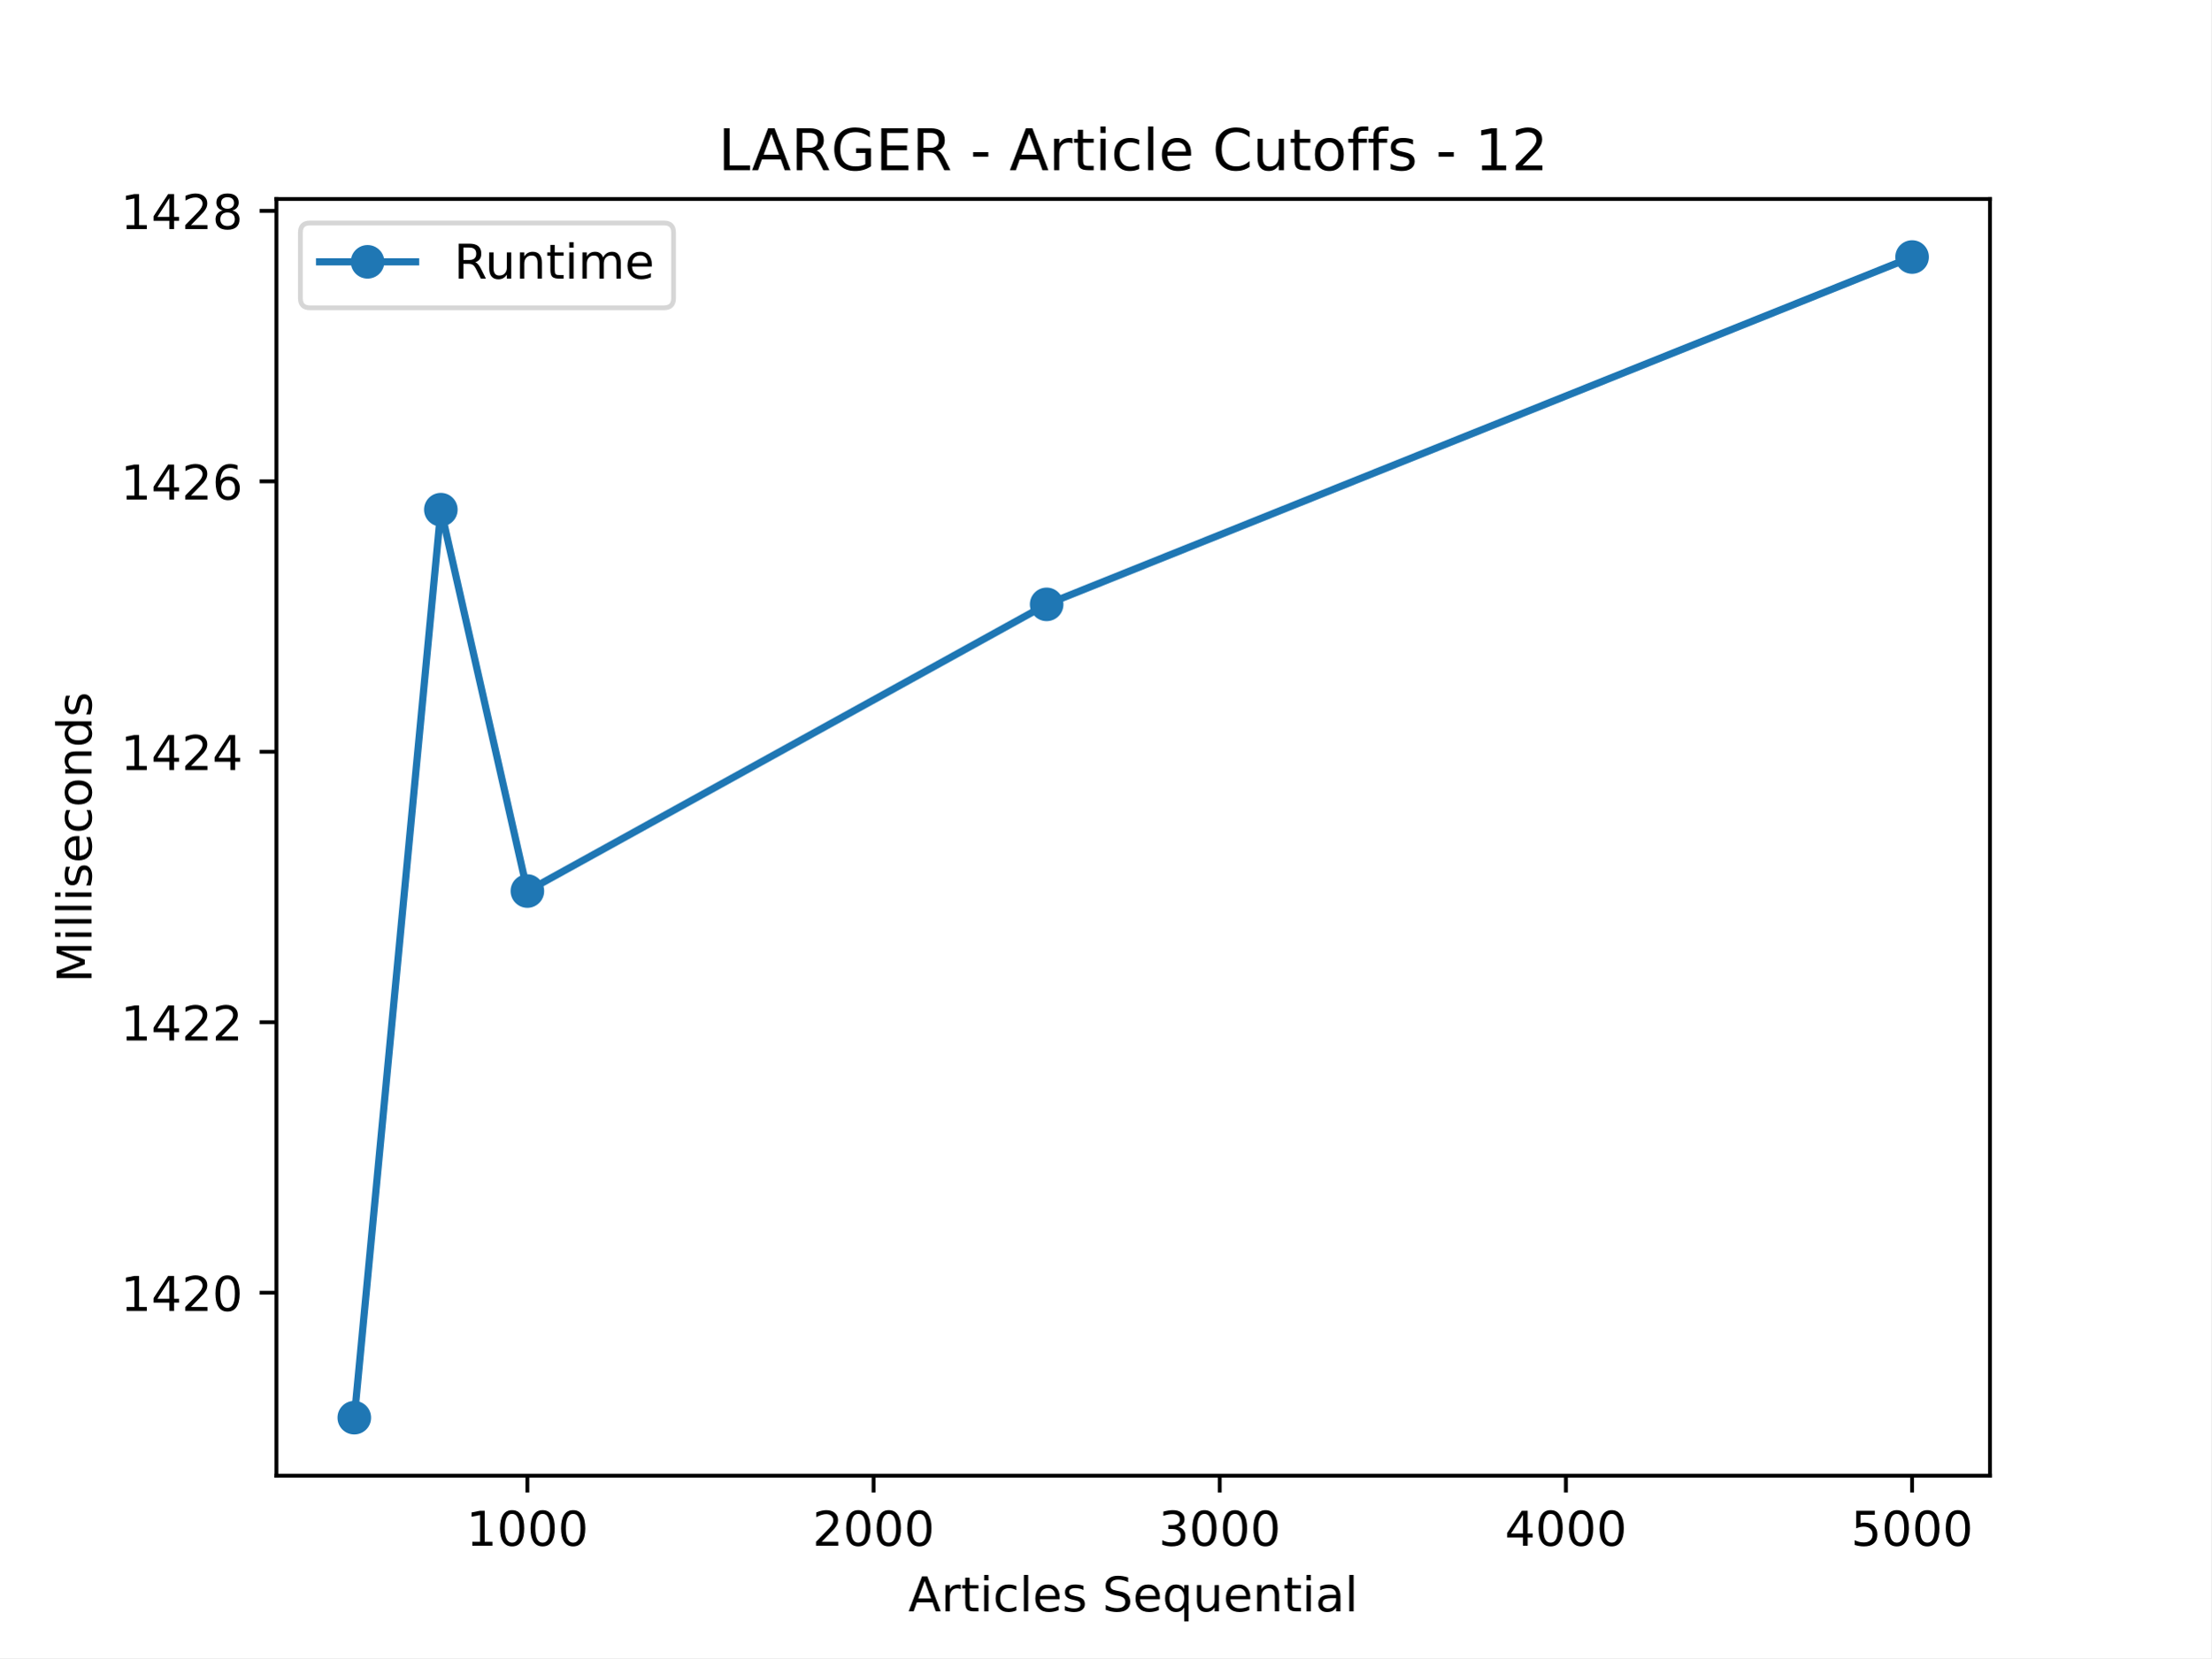
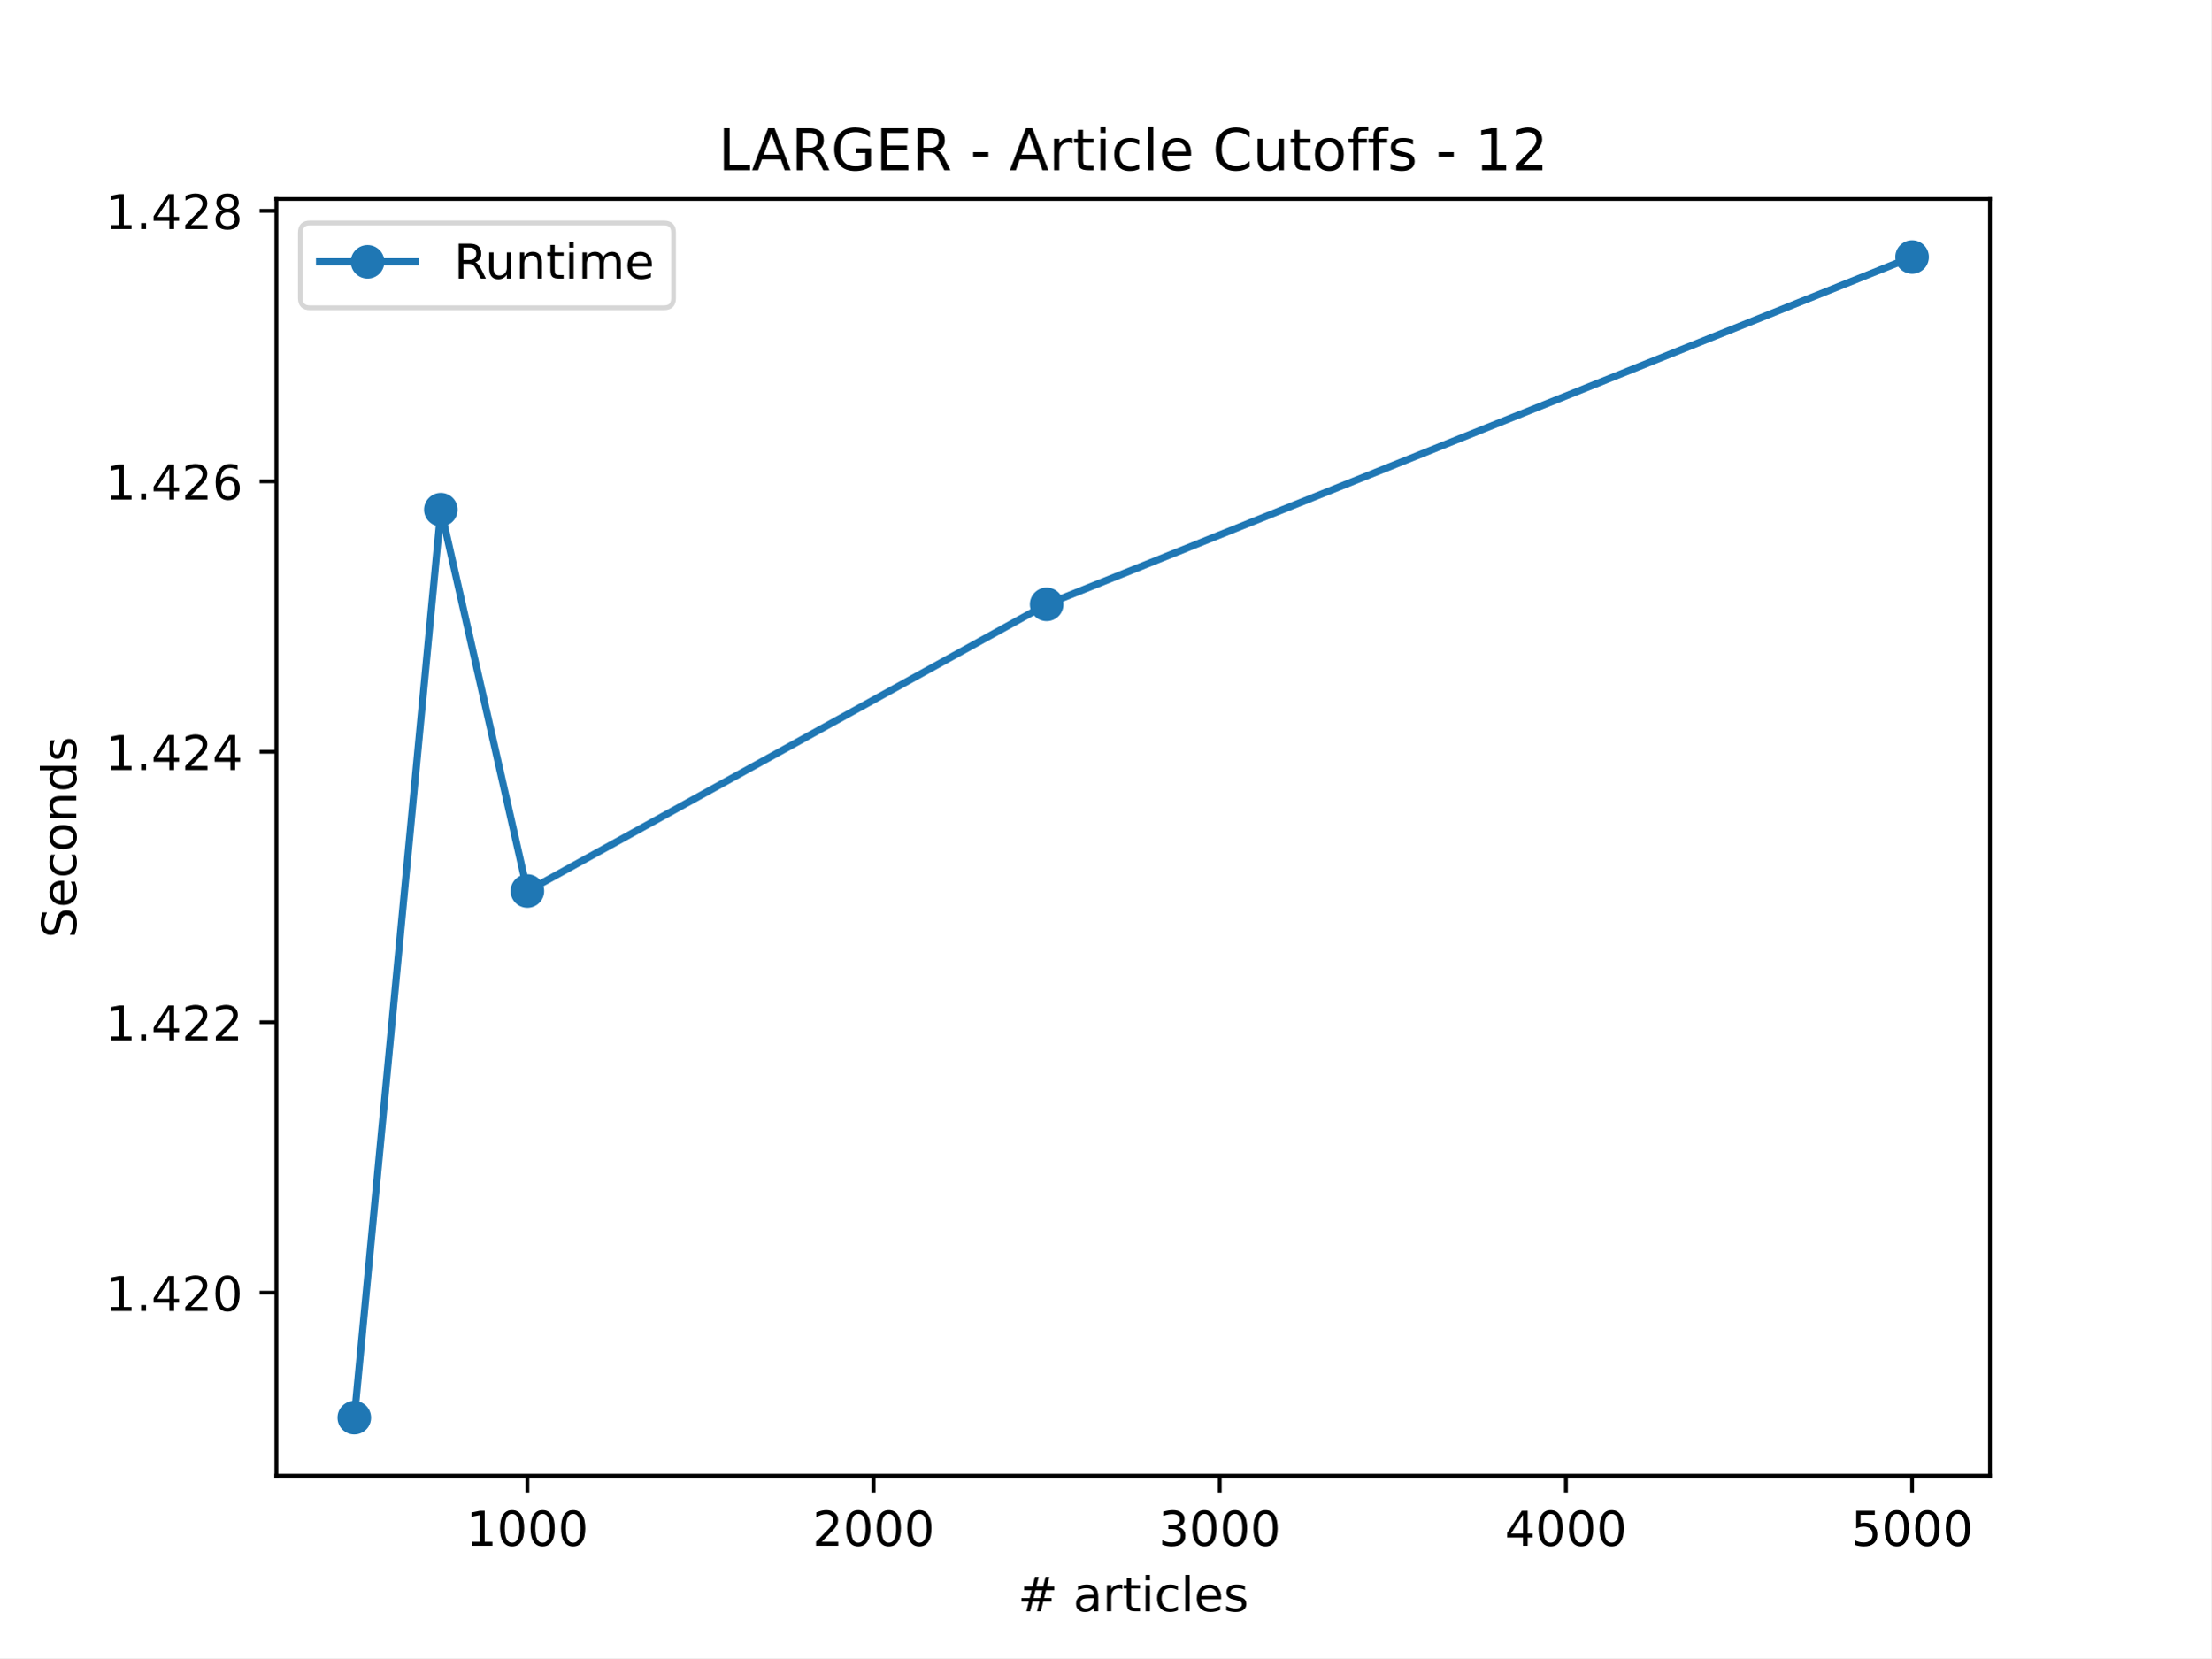
<svg xmlns="http://www.w3.org/2000/svg" xmlns:xlink="http://www.w3.org/1999/xlink" width="460.8pt" height="345.6pt" viewBox="0 0 460.8 345.6" version="1.1">
  <defs>
    <style type="text/css">*{stroke-linejoin: round; stroke-linecap: butt}</style>
  </defs>
  <g id="figure_1">
    <g id="patch_1">
      <path d="M 0 345.6  L 460.8 345.6  L 460.8 0  L 0 0  z " style="fill: #ffffff" />
    </g>
    <g id="axes_1">
      <g id="patch_2">
        <path d="M 57.6 307.584  L 414.72 307.584  L 414.72 41.472  L 57.6 41.472  z " style="fill: #ffffff" />
      </g>
      <g id="matplotlib.axis_1">
        <g id="xtick_1">
          <g id="line2d_1">
            <defs>
-               <path id="m98bbecd520" d="M 0 0  L 0 3.5  " style="stroke: #000000; stroke-width: 0.8" />
-             </defs>
-             <g>
-               <use xlink:href="#m98bbecd520" x="109.905" y="307.584" style="stroke: #000000; stroke-width: 0.8" />
+               <path id="m761a89990b" d="M 0 0  L 0 3.5  " style="stroke: #000000; stroke-width: 0.8" />
+             </defs>
+             <g>
+               <use xlink:href="#m761a89990b" x="109.905" y="307.584" style="stroke: #000000; stroke-width: 0.8" />
            </g>
          </g>
          <g id="text_1">
            <g transform="translate(97.18045 322.1824) scale(0.1 -0.1)">
              <defs>
                <path id="DejaVuSans-31" d="M 794 531  L 1825 531  L 1825 4091  L 703 3866  L 703 4441  L 1819 4666  L 2450 4666  L 2450 531  L 3481 531  L 3481 0  L 794 0  L 794 531  z " transform="scale(0.015625)" />
                <path id="DejaVuSans-30" d="M 2034 4250  Q 1547 4250 1301 3770  Q 1056 3291 1056 2328  Q 1056 1369 1301 889  Q 1547 409 2034 409  Q 2525 409 2770 889  Q 3016 1369 3016 2328  Q 3016 3291 2770 3770  Q 2525 4250 2034 4250  z M 2034 4750  Q 2819 4750 3233 4129  Q 3647 3509 3647 2328  Q 3647 1150 3233 529  Q 2819 -91 2034 -91  Q 1250 -91 836 529  Q 422 1150 422 2328  Q 422 3509 836 4129  Q 1250 4750 2034 4750  z " transform="scale(0.015625)" />
              </defs>
              <use xlink:href="#DejaVuSans-31" />
              <use xlink:href="#DejaVuSans-30" x="63.623" />
              <use xlink:href="#DejaVuSans-30" x="127.246" />
              <use xlink:href="#DejaVuSans-30" x="190.869" />
            </g>
          </g>
        </g>
        <g id="xtick_2">
          <g id="line2d_2">
            <g>
-               <use xlink:href="#m98bbecd520" x="182.051" y="307.584" style="stroke: #000000; stroke-width: 0.8" />
+               <use xlink:href="#m761a89990b" x="182.051" y="307.584" style="stroke: #000000; stroke-width: 0.8" />
            </g>
          </g>
          <g id="text_2">
            <g transform="translate(169.3259 322.1824) scale(0.1 -0.1)">
              <defs>
                <path id="DejaVuSans-32" d="M 1228 531  L 3431 531  L 3431 0  L 469 0  L 469 531  Q 828 903 1448 1529  Q 2069 2156 2228 2338  Q 2531 2678 2651 2914  Q 2772 3150 2772 3378  Q 2772 3750 2511 3984  Q 2250 4219 1831 4219  Q 1534 4219 1204 4116  Q 875 4013 500 3803  L 500 4441  Q 881 4594 1212 4672  Q 1544 4750 1819 4750  Q 2544 4750 2975 4387  Q 3406 4025 3406 3419  Q 3406 3131 3298 2873  Q 3191 2616 2906 2266  Q 2828 2175 2409 1742  Q 1991 1309 1228 531  z " transform="scale(0.015625)" />
              </defs>
              <use xlink:href="#DejaVuSans-32" />
              <use xlink:href="#DejaVuSans-30" x="63.623" />
              <use xlink:href="#DejaVuSans-30" x="127.246" />
              <use xlink:href="#DejaVuSans-30" x="190.869" />
            </g>
          </g>
        </g>
        <g id="xtick_3">
          <g id="line2d_3">
            <g>
-               <use xlink:href="#m98bbecd520" x="254.196" y="307.584" style="stroke: #000000; stroke-width: 0.8" />
+               <use xlink:href="#m761a89990b" x="254.196" y="307.584" style="stroke: #000000; stroke-width: 0.8" />
            </g>
          </g>
          <g id="text_3">
            <g transform="translate(241.4714 322.1824) scale(0.1 -0.1)">
              <defs>
                <path id="DejaVuSans-33" d="M 2597 2516  Q 3050 2419 3304 2112  Q 3559 1806 3559 1356  Q 3559 666 3084 287  Q 2609 -91 1734 -91  Q 1441 -91 1130 -33  Q 819 25 488 141  L 488 750  Q 750 597 1062 519  Q 1375 441 1716 441  Q 2309 441 2620 675  Q 2931 909 2931 1356  Q 2931 1769 2642 2001  Q 2353 2234 1838 2234  L 1294 2234  L 1294 2753  L 1863 2753  Q 2328 2753 2575 2939  Q 2822 3125 2822 3475  Q 2822 3834 2567 4026  Q 2313 4219 1838 4219  Q 1578 4219 1281 4162  Q 984 4106 628 3988  L 628 4550  Q 988 4650 1302 4700  Q 1616 4750 1894 4750  Q 2613 4750 3031 4423  Q 3450 4097 3450 3541  Q 3450 3153 3228 2886  Q 3006 2619 2597 2516  z " transform="scale(0.015625)" />
              </defs>
              <use xlink:href="#DejaVuSans-33" />
              <use xlink:href="#DejaVuSans-30" x="63.623" />
              <use xlink:href="#DejaVuSans-30" x="127.246" />
              <use xlink:href="#DejaVuSans-30" x="190.869" />
            </g>
          </g>
        </g>
        <g id="xtick_4">
          <g id="line2d_4">
            <g>
-               <use xlink:href="#m98bbecd520" x="326.342" y="307.584" style="stroke: #000000; stroke-width: 0.8" />
+               <use xlink:href="#m761a89990b" x="326.342" y="307.584" style="stroke: #000000; stroke-width: 0.8" />
            </g>
          </g>
          <g id="text_4">
            <g transform="translate(313.6168 322.1824) scale(0.1 -0.1)">
              <defs>
                <path id="DejaVuSans-34" d="M 2419 4116  L 825 1625  L 2419 1625  L 2419 4116  z M 2253 4666  L 3047 4666  L 3047 1625  L 3713 1625  L 3713 1100  L 3047 1100  L 3047 0  L 2419 0  L 2419 1100  L 313 1100  L 313 1709  L 2253 4666  z " transform="scale(0.015625)" />
              </defs>
              <use xlink:href="#DejaVuSans-34" />
              <use xlink:href="#DejaVuSans-30" x="63.623" />
              <use xlink:href="#DejaVuSans-30" x="127.246" />
              <use xlink:href="#DejaVuSans-30" x="190.869" />
            </g>
          </g>
        </g>
        <g id="xtick_5">
          <g id="line2d_5">
            <g>
-               <use xlink:href="#m98bbecd520" x="398.487" y="307.584" style="stroke: #000000; stroke-width: 0.8" />
+               <use xlink:href="#m761a89990b" x="398.487" y="307.584" style="stroke: #000000; stroke-width: 0.8" />
            </g>
          </g>
          <g id="text_5">
            <g transform="translate(385.7623 322.1824) scale(0.1 -0.1)">
              <defs>
                <path id="DejaVuSans-35" d="M 691 4666  L 3169 4666  L 3169 4134  L 1269 4134  L 1269 2991  Q 1406 3038 1543 3061  Q 1681 3084 1819 3084  Q 2600 3084 3056 2656  Q 3513 2228 3513 1497  Q 3513 744 3044 326  Q 2575 -91 1722 -91  Q 1428 -91 1123 -41  Q 819 9 494 109  L 494 744  Q 775 591 1075 516  Q 1375 441 1709 441  Q 2250 441 2565 725  Q 2881 1009 2881 1497  Q 2881 1984 2565 2268  Q 2250 2553 1709 2553  Q 1456 2553 1204 2497  Q 953 2441 691 2322  L 691 4666  z " transform="scale(0.015625)" />
              </defs>
              <use xlink:href="#DejaVuSans-35" />
              <use xlink:href="#DejaVuSans-30" x="63.623" />
              <use xlink:href="#DejaVuSans-30" x="127.246" />
              <use xlink:href="#DejaVuSans-30" x="190.869" />
            </g>
          </g>
        </g>
        <g id="text_6">
-           <g transform="translate(189.285 335.8606) scale(0.1 -0.1)">
-             <defs>
-               <path id="DejaVuSans-41" d="M 2188 4044  L 1331 1722  L 3047 1722  L 2188 4044  z M 1831 4666  L 2547 4666  L 4325 0  L 3669 0  L 3244 1197  L 1141 1197  L 716 0  L 50 0  L 1831 4666  z " transform="scale(0.015625)" />
+           <g transform="translate(212.0928 335.8606) scale(0.1 -0.1)">
+             <defs>
+               <path id="DejaVuSans-23" d="M 3272 2816  L 2363 2816  L 2100 1772  L 3016 1772  L 3272 2816  z M 2803 4594  L 2478 3297  L 3391 3297  L 3719 4594  L 4219 4594  L 3897 3297  L 4872 3297  L 4872 2816  L 3775 2816  L 3519 1772  L 4513 1772  L 4513 1294  L 3397 1294  L 3072 0  L 2572 0  L 2894 1294  L 1978 1294  L 1656 0  L 1153 0  L 1478 1294  L 494 1294  L 494 1772  L 1594 1772  L 1856 2816  L 850 2816  L 850 3297  L 1978 3297  L 2297 4594  L 2803 4594  z " transform="scale(0.015625)" />
+               <path id="DejaVuSans-20" transform="scale(0.015625)" />
+               <path id="DejaVuSans-61" d="M 2194 1759  Q 1497 1759 1228 1600  Q 959 1441 959 1056  Q 959 750 1161 570  Q 1363 391 1709 391  Q 2188 391 2477 730  Q 2766 1069 2766 1631  L 2766 1759  L 2194 1759  z M 3341 1997  L 3341 0  L 2766 0  L 2766 531  Q 2569 213 2275 61  Q 1981 -91 1556 -91  Q 1019 -91 701 211  Q 384 513 384 1019  Q 384 1609 779 1909  Q 1175 2209 1959 2209  L 2766 2209  L 2766 2266  Q 2766 2663 2505 2880  Q 2244 3097 1772 3097  Q 1472 3097 1187 3025  Q 903 2953 641 2809  L 641 3341  Q 956 3463 1253 3523  Q 1550 3584 1831 3584  Q 2591 3584 2966 3190  Q 3341 2797 3341 1997  z " transform="scale(0.015625)" />
              <path id="DejaVuSans-72" d="M 2631 2963  Q 2534 3019 2420 3045  Q 2306 3072 2169 3072  Q 1681 3072 1420 2755  Q 1159 2438 1159 1844  L 1159 0  L 581 0  L 581 3500  L 1159 3500  L 1159 2956  Q 1341 3275 1631 3429  Q 1922 3584 2338 3584  Q 2397 3584 2469 3576  Q 2541 3569 2628 3553  L 2631 2963  z " transform="scale(0.015625)" />
              <path id="DejaVuSans-74" d="M 1172 4494  L 1172 3500  L 2356 3500  L 2356 3053  L 1172 3053  L 1172 1153  Q 1172 725 1289 603  Q 1406 481 1766 481  L 2356 481  L 2356 0  L 1766 0  Q 1100 0 847 248  Q 594 497 594 1153  L 594 3053  L 172 3053  L 172 3500  L 594 3500  L 594 4494  L 1172 4494  z " transform="scale(0.015625)" />
              <path id="DejaVuSans-69" d="M 603 3500  L 1178 3500  L 1178 0  L 603 0  L 603 3500  z M 603 4863  L 1178 4863  L 1178 4134  L 603 4134  L 603 4863  z " transform="scale(0.015625)" />
              <path id="DejaVuSans-63" d="M 3122 3366  L 3122 2828  Q 2878 2963 2633 3030  Q 2388 3097 2138 3097  Q 1578 3097 1268 2742  Q 959 2388 959 1747  Q 959 1106 1268 751  Q 1578 397 2138 397  Q 2388 397 2633 464  Q 2878 531 3122 666  L 3122 134  Q 2881 22 2623 -34  Q 2366 -91 2075 -91  Q 1284 -91 818 406  Q 353 903 353 1747  Q 353 2603 823 3093  Q 1294 3584 2113 3584  Q 2378 3584 2631 3529  Q 2884 3475 3122 3366  z " transform="scale(0.015625)" />
              <path id="DejaVuSans-6c" d="M 603 4863  L 1178 4863  L 1178 0  L 603 0  L 603 4863  z " transform="scale(0.015625)" />
              <path id="DejaVuSans-65" d="M 3597 1894  L 3597 1613  L 953 1613  Q 991 1019 1311 708  Q 1631 397 2203 397  Q 2534 397 2845 478  Q 3156 559 3463 722  L 3463 178  Q 3153 47 2828 -22  Q 2503 -91 2169 -91  Q 1331 -91 842 396  Q 353 884 353 1716  Q 353 2575 817 3079  Q 1281 3584 2069 3584  Q 2775 3584 3186 3129  Q 3597 2675 3597 1894  z M 3022 2063  Q 3016 2534 2758 2815  Q 2500 3097 2075 3097  Q 1594 3097 1305 2825  Q 1016 2553 972 2059  L 3022 2063  z " transform="scale(0.015625)" />
              <path id="DejaVuSans-73" d="M 2834 3397  L 2834 2853  Q 2591 2978 2328 3040  Q 2066 3103 1784 3103  Q 1356 3103 1142 2972  Q 928 2841 928 2578  Q 928 2378 1081 2264  Q 1234 2150 1697 2047  L 1894 2003  Q 2506 1872 2764 1633  Q 3022 1394 3022 966  Q 3022 478 2636 193  Q 2250 -91 1575 -91  Q 1294 -91 989 -36  Q 684 19 347 128  L 347 722  Q 666 556 975 473  Q 1284 391 1588 391  Q 1994 391 2212 530  Q 2431 669 2431 922  Q 2431 1156 2273 1281  Q 2116 1406 1581 1522  L 1381 1569  Q 847 1681 609 1914  Q 372 2147 372 2553  Q 372 3047 722 3315  Q 1072 3584 1716 3584  Q 2034 3584 2315 3537  Q 2597 3491 2834 3397  z " transform="scale(0.015625)" />
-               <path id="DejaVuSans-20" transform="scale(0.015625)" />
-               <path id="DejaVuSans-53" d="M 3425 4513  L 3425 3897  Q 3066 4069 2747 4153  Q 2428 4238 2131 4238  Q 1616 4238 1336 4038  Q 1056 3838 1056 3469  Q 1056 3159 1242 3001  Q 1428 2844 1947 2747  L 2328 2669  Q 3034 2534 3370 2195  Q 3706 1856 3706 1288  Q 3706 609 3251 259  Q 2797 -91 1919 -91  Q 1588 -91 1214 -16  Q 841 59 441 206  L 441 856  Q 825 641 1194 531  Q 1563 422 1919 422  Q 2459 422 2753 634  Q 3047 847 3047 1241  Q 3047 1584 2836 1778  Q 2625 1972 2144 2069  L 1759 2144  Q 1053 2284 737 2584  Q 422 2884 422 3419  Q 422 4038 858 4394  Q 1294 4750 2059 4750  Q 2388 4750 2728 4690  Q 3069 4631 3425 4513  z " transform="scale(0.015625)" />
-               <path id="DejaVuSans-71" d="M 947 1747  Q 947 1113 1208 752  Q 1469 391 1925 391  Q 2381 391 2643 752  Q 2906 1113 2906 1747  Q 2906 2381 2643 2742  Q 2381 3103 1925 3103  Q 1469 3103 1208 2742  Q 947 2381 947 1747  z M 2906 525  Q 2725 213 2448 61  Q 2172 -91 1784 -91  Q 1150 -91 751 415  Q 353 922 353 1747  Q 353 2572 751 3078  Q 1150 3584 1784 3584  Q 2172 3584 2448 3432  Q 2725 3281 2906 2969  L 2906 3500  L 3481 3500  L 3481 -1331  L 2906 -1331  L 2906 525  z " transform="scale(0.015625)" />
-               <path id="DejaVuSans-75" d="M 544 1381  L 544 3500  L 1119 3500  L 1119 1403  Q 1119 906 1312 657  Q 1506 409 1894 409  Q 2359 409 2629 706  Q 2900 1003 2900 1516  L 2900 3500  L 3475 3500  L 3475 0  L 2900 0  L 2900 538  Q 2691 219 2414 64  Q 2138 -91 1772 -91  Q 1169 -91 856 284  Q 544 659 544 1381  z M 1991 3584  L 1991 3584  z " transform="scale(0.015625)" />
-               <path id="DejaVuSans-6e" d="M 3513 2113  L 3513 0  L 2938 0  L 2938 2094  Q 2938 2591 2744 2837  Q 2550 3084 2163 3084  Q 1697 3084 1428 2787  Q 1159 2491 1159 1978  L 1159 0  L 581 0  L 581 3500  L 1159 3500  L 1159 2956  Q 1366 3272 1645 3428  Q 1925 3584 2291 3584  Q 2894 3584 3203 3211  Q 3513 2838 3513 2113  z " transform="scale(0.015625)" />
-               <path id="DejaVuSans-61" d="M 2194 1759  Q 1497 1759 1228 1600  Q 959 1441 959 1056  Q 959 750 1161 570  Q 1363 391 1709 391  Q 2188 391 2477 730  Q 2766 1069 2766 1631  L 2766 1759  L 2194 1759  z M 3341 1997  L 3341 0  L 2766 0  L 2766 531  Q 2569 213 2275 61  Q 1981 -91 1556 -91  Q 1019 -91 701 211  Q 384 513 384 1019  Q 384 1609 779 1909  Q 1175 2209 1959 2209  L 2766 2209  L 2766 2266  Q 2766 2663 2505 2880  Q 2244 3097 1772 3097  Q 1472 3097 1187 3025  Q 903 2953 641 2809  L 641 3341  Q 956 3463 1253 3523  Q 1550 3584 1831 3584  Q 2591 3584 2966 3190  Q 3341 2797 3341 1997  z " transform="scale(0.015625)" />
-             </defs>
-             <use xlink:href="#DejaVuSans-41" />
-             <use xlink:href="#DejaVuSans-72" x="68.408" />
-             <use xlink:href="#DejaVuSans-74" x="109.521" />
-             <use xlink:href="#DejaVuSans-69" x="148.73" />
-             <use xlink:href="#DejaVuSans-63" x="176.514" />
-             <use xlink:href="#DejaVuSans-6c" x="231.494" />
-             <use xlink:href="#DejaVuSans-65" x="259.277" />
-             <use xlink:href="#DejaVuSans-73" x="320.801" />
-             <use xlink:href="#DejaVuSans-20" x="372.9" />
-             <use xlink:href="#DejaVuSans-53" x="404.688" />
-             <use xlink:href="#DejaVuSans-65" x="468.164" />
-             <use xlink:href="#DejaVuSans-71" x="529.688" />
-             <use xlink:href="#DejaVuSans-75" x="593.164" />
-             <use xlink:href="#DejaVuSans-65" x="656.543" />
-             <use xlink:href="#DejaVuSans-6e" x="718.066" />
-             <use xlink:href="#DejaVuSans-74" x="781.445" />
-             <use xlink:href="#DejaVuSans-69" x="820.654" />
-             <use xlink:href="#DejaVuSans-61" x="848.438" />
-             <use xlink:href="#DejaVuSans-6c" x="909.717" />
+             </defs>
+             <use xlink:href="#DejaVuSans-23" />
+             <use xlink:href="#DejaVuSans-20" x="83.789" />
+             <use xlink:href="#DejaVuSans-61" x="115.576" />
+             <use xlink:href="#DejaVuSans-72" x="176.855" />
+             <use xlink:href="#DejaVuSans-74" x="217.969" />
+             <use xlink:href="#DejaVuSans-69" x="257.178" />
+             <use xlink:href="#DejaVuSans-63" x="284.961" />
+             <use xlink:href="#DejaVuSans-6c" x="339.941" />
+             <use xlink:href="#DejaVuSans-65" x="367.725" />
+             <use xlink:href="#DejaVuSans-73" x="429.248" />
          </g>
        </g>
      </g>
      <g id="matplotlib.axis_2">
        <g id="ytick_1">
          <g id="line2d_6">
            <defs>
-               <path id="mc1d7007eb3" d="M 0 0  L -3.5 0  " style="stroke: #000000; stroke-width: 0.8" />
-             </defs>
-             <g>
-               <use xlink:href="#mc1d7007eb3" x="57.6" y="269.445" style="stroke: #000000; stroke-width: 0.8" />
+               <path id="m72fada1807" d="M 0 0  L -3.5 0  " style="stroke: #000000; stroke-width: 0.8" />
+             </defs>
+             <g>
+               <use xlink:href="#m72fada1807" x="57.6" y="269.445" style="stroke: #000000; stroke-width: 0.8" />
            </g>
          </g>
          <g id="text_7">
-             <g transform="translate(25.15 273.2437) scale(0.1 -0.1)">
-               <use xlink:href="#DejaVuSans-31" />
-               <use xlink:href="#DejaVuSans-34" x="63.623" />
-               <use xlink:href="#DejaVuSans-32" x="127.246" />
-               <use xlink:href="#DejaVuSans-30" x="190.869" />
+             <g transform="translate(21.97188 273.2437) scale(0.1 -0.1)">
+               <defs>
+                 <path id="DejaVuSans-2e" d="M 684 794  L 1344 794  L 1344 0  L 684 0  L 684 794  z " transform="scale(0.015625)" />
+               </defs>
+               <use xlink:href="#DejaVuSans-31" />
+               <use xlink:href="#DejaVuSans-2e" x="63.623" />
+               <use xlink:href="#DejaVuSans-34" x="95.41" />
+               <use xlink:href="#DejaVuSans-32" x="159.033" />
+               <use xlink:href="#DejaVuSans-30" x="222.656" />
            </g>
          </g>
        </g>
        <g id="ytick_2">
          <g id="line2d_7">
            <g>
-               <use xlink:href="#mc1d7007eb3" x="57.6" y="213.069" style="stroke: #000000; stroke-width: 0.8" />
+               <use xlink:href="#m72fada1807" x="57.6" y="213.069" style="stroke: #000000; stroke-width: 0.8" />
            </g>
          </g>
          <g id="text_8">
-             <g transform="translate(25.15 216.8683) scale(0.1 -0.1)">
-               <use xlink:href="#DejaVuSans-31" />
-               <use xlink:href="#DejaVuSans-34" x="63.623" />
-               <use xlink:href="#DejaVuSans-32" x="127.246" />
-               <use xlink:href="#DejaVuSans-32" x="190.869" />
+             <g transform="translate(21.97188 216.8683) scale(0.1 -0.1)">
+               <use xlink:href="#DejaVuSans-31" />
+               <use xlink:href="#DejaVuSans-2e" x="63.623" />
+               <use xlink:href="#DejaVuSans-34" x="95.41" />
+               <use xlink:href="#DejaVuSans-32" x="159.033" />
+               <use xlink:href="#DejaVuSans-32" x="222.656" />
            </g>
          </g>
        </g>
        <g id="ytick_3">
          <g id="line2d_8">
            <g>
-               <use xlink:href="#mc1d7007eb3" x="57.6" y="156.694" style="stroke: #000000; stroke-width: 0.8" />
+               <use xlink:href="#m72fada1807" x="57.6" y="156.694" style="stroke: #000000; stroke-width: 0.8" />
            </g>
          </g>
          <g id="text_9">
-             <g transform="translate(25.15 160.4928) scale(0.1 -0.1)">
-               <use xlink:href="#DejaVuSans-31" />
-               <use xlink:href="#DejaVuSans-34" x="63.623" />
-               <use xlink:href="#DejaVuSans-32" x="127.246" />
-               <use xlink:href="#DejaVuSans-34" x="190.869" />
+             <g transform="translate(21.97188 160.4928) scale(0.1 -0.1)">
+               <use xlink:href="#DejaVuSans-31" />
+               <use xlink:href="#DejaVuSans-2e" x="63.623" />
+               <use xlink:href="#DejaVuSans-34" x="95.41" />
+               <use xlink:href="#DejaVuSans-32" x="159.033" />
+               <use xlink:href="#DejaVuSans-34" x="222.656" />
            </g>
          </g>
        </g>
        <g id="ytick_4">
          <g id="line2d_9">
            <g>
-               <use xlink:href="#mc1d7007eb3" x="57.6" y="100.318" style="stroke: #000000; stroke-width: 0.8" />
+               <use xlink:href="#m72fada1807" x="57.6" y="100.318" style="stroke: #000000; stroke-width: 0.8" />
            </g>
          </g>
          <g id="text_10">
-             <g transform="translate(25.15 104.1173) scale(0.1 -0.1)">
+             <g transform="translate(21.97188 104.1173) scale(0.1 -0.1)">
              <defs>
                <path id="DejaVuSans-36" d="M 2113 2584  Q 1688 2584 1439 2293  Q 1191 2003 1191 1497  Q 1191 994 1439 701  Q 1688 409 2113 409  Q 2538 409 2786 701  Q 3034 994 3034 1497  Q 3034 2003 2786 2293  Q 2538 2584 2113 2584  z M 3366 4563  L 3366 3988  Q 3128 4100 2886 4159  Q 2644 4219 2406 4219  Q 1781 4219 1451 3797  Q 1122 3375 1075 2522  Q 1259 2794 1537 2939  Q 1816 3084 2150 3084  Q 2853 3084 3261 2657  Q 3669 2231 3669 1497  Q 3669 778 3244 343  Q 2819 -91 2113 -91  Q 1303 -91 875 529  Q 447 1150 447 2328  Q 447 3434 972 4092  Q 1497 4750 2381 4750  Q 2619 4750 2861 4703  Q 3103 4656 3366 4563  z " transform="scale(0.015625)" />
              </defs>
              <use xlink:href="#DejaVuSans-31" />
-               <use xlink:href="#DejaVuSans-34" x="63.623" />
-               <use xlink:href="#DejaVuSans-32" x="127.246" />
-               <use xlink:href="#DejaVuSans-36" x="190.869" />
+               <use xlink:href="#DejaVuSans-2e" x="63.623" />
+               <use xlink:href="#DejaVuSans-34" x="95.41" />
+               <use xlink:href="#DejaVuSans-32" x="159.033" />
+               <use xlink:href="#DejaVuSans-36" x="222.656" />
            </g>
          </g>
        </g>
        <g id="ytick_5">
          <g id="line2d_10">
            <g>
-               <use xlink:href="#mc1d7007eb3" x="57.6" y="43.943" style="stroke: #000000; stroke-width: 0.8" />
+               <use xlink:href="#m72fada1807" x="57.6" y="43.943" style="stroke: #000000; stroke-width: 0.8" />
            </g>
          </g>
          <g id="text_11">
-             <g transform="translate(25.15 47.74183) scale(0.1 -0.1)">
+             <g transform="translate(21.97188 47.74183) scale(0.1 -0.1)">
              <defs>
                <path id="DejaVuSans-38" d="M 2034 2216  Q 1584 2216 1326 1975  Q 1069 1734 1069 1313  Q 1069 891 1326 650  Q 1584 409 2034 409  Q 2484 409 2743 651  Q 3003 894 3003 1313  Q 3003 1734 2745 1975  Q 2488 2216 2034 2216  z M 1403 2484  Q 997 2584 770 2862  Q 544 3141 544 3541  Q 544 4100 942 4425  Q 1341 4750 2034 4750  Q 2731 4750 3128 4425  Q 3525 4100 3525 3541  Q 3525 3141 3298 2862  Q 3072 2584 2669 2484  Q 3125 2378 3379 2068  Q 3634 1759 3634 1313  Q 3634 634 3220 271  Q 2806 -91 2034 -91  Q 1263 -91 848 271  Q 434 634 434 1313  Q 434 1759 690 2068  Q 947 2378 1403 2484  z M 1172 3481  Q 1172 3119 1398 2916  Q 1625 2713 2034 2713  Q 2441 2713 2670 2916  Q 2900 3119 2900 3481  Q 2900 3844 2670 4047  Q 2441 4250 2034 4250  Q 1625 4250 1398 4047  Q 1172 3844 1172 3481  z " transform="scale(0.015625)" />
              </defs>
              <use xlink:href="#DejaVuSans-31" />
-               <use xlink:href="#DejaVuSans-34" x="63.623" />
-               <use xlink:href="#DejaVuSans-32" x="127.246" />
-               <use xlink:href="#DejaVuSans-38" x="190.869" />
+               <use xlink:href="#DejaVuSans-2e" x="63.623" />
+               <use xlink:href="#DejaVuSans-34" x="95.41" />
+               <use xlink:href="#DejaVuSans-32" x="159.033" />
+               <use xlink:href="#DejaVuSans-38" x="222.656" />
            </g>
          </g>
        </g>
        <g id="text_12">
-           <g transform="translate(19.07031 204.8358) rotate(-90) scale(0.1 -0.1)">
-             <defs>
-               <path id="DejaVuSans-4d" d="M 628 4666  L 1569 4666  L 2759 1491  L 3956 4666  L 4897 4666  L 4897 0  L 4281 0  L 4281 4097  L 3078 897  L 2444 897  L 1241 4097  L 1241 0  L 628 0  L 628 4666  z " transform="scale(0.015625)" />
+           <g transform="translate(15.89219 195.535) rotate(-90) scale(0.1 -0.1)">
+             <defs>
+               <path id="DejaVuSans-53" d="M 3425 4513  L 3425 3897  Q 3066 4069 2747 4153  Q 2428 4238 2131 4238  Q 1616 4238 1336 4038  Q 1056 3838 1056 3469  Q 1056 3159 1242 3001  Q 1428 2844 1947 2747  L 2328 2669  Q 3034 2534 3370 2195  Q 3706 1856 3706 1288  Q 3706 609 3251 259  Q 2797 -91 1919 -91  Q 1588 -91 1214 -16  Q 841 59 441 206  L 441 856  Q 825 641 1194 531  Q 1563 422 1919 422  Q 2459 422 2753 634  Q 3047 847 3047 1241  Q 3047 1584 2836 1778  Q 2625 1972 2144 2069  L 1759 2144  Q 1053 2284 737 2584  Q 422 2884 422 3419  Q 422 4038 858 4394  Q 1294 4750 2059 4750  Q 2388 4750 2728 4690  Q 3069 4631 3425 4513  z " transform="scale(0.015625)" />
              <path id="DejaVuSans-6f" d="M 1959 3097  Q 1497 3097 1228 2736  Q 959 2375 959 1747  Q 959 1119 1226 758  Q 1494 397 1959 397  Q 2419 397 2687 759  Q 2956 1122 2956 1747  Q 2956 2369 2687 2733  Q 2419 3097 1959 3097  z M 1959 3584  Q 2709 3584 3137 3096  Q 3566 2609 3566 1747  Q 3566 888 3137 398  Q 2709 -91 1959 -91  Q 1206 -91 779 398  Q 353 888 353 1747  Q 353 2609 779 3096  Q 1206 3584 1959 3584  z " transform="scale(0.015625)" />
+               <path id="DejaVuSans-6e" d="M 3513 2113  L 3513 0  L 2938 0  L 2938 2094  Q 2938 2591 2744 2837  Q 2550 3084 2163 3084  Q 1697 3084 1428 2787  Q 1159 2491 1159 1978  L 1159 0  L 581 0  L 581 3500  L 1159 3500  L 1159 2956  Q 1366 3272 1645 3428  Q 1925 3584 2291 3584  Q 2894 3584 3203 3211  Q 3513 2838 3513 2113  z " transform="scale(0.015625)" />
              <path id="DejaVuSans-64" d="M 2906 2969  L 2906 4863  L 3481 4863  L 3481 0  L 2906 0  L 2906 525  Q 2725 213 2448 61  Q 2172 -91 1784 -91  Q 1150 -91 751 415  Q 353 922 353 1747  Q 353 2572 751 3078  Q 1150 3584 1784 3584  Q 2172 3584 2448 3432  Q 2725 3281 2906 2969  z M 947 1747  Q 947 1113 1208 752  Q 1469 391 1925 391  Q 2381 391 2643 752  Q 2906 1113 2906 1747  Q 2906 2381 2643 2742  Q 2381 3103 1925 3103  Q 1469 3103 1208 2742  Q 947 2381 947 1747  z " transform="scale(0.015625)" />
            </defs>
-             <use xlink:href="#DejaVuSans-4d" />
-             <use xlink:href="#DejaVuSans-69" x="86.279" />
-             <use xlink:href="#DejaVuSans-6c" x="114.062" />
-             <use xlink:href="#DejaVuSans-6c" x="141.846" />
-             <use xlink:href="#DejaVuSans-69" x="169.629" />
-             <use xlink:href="#DejaVuSans-73" x="197.412" />
-             <use xlink:href="#DejaVuSans-65" x="249.512" />
-             <use xlink:href="#DejaVuSans-63" x="311.035" />
-             <use xlink:href="#DejaVuSans-6f" x="366.016" />
-             <use xlink:href="#DejaVuSans-6e" x="427.197" />
-             <use xlink:href="#DejaVuSans-64" x="490.576" />
-             <use xlink:href="#DejaVuSans-73" x="554.053" />
+             <use xlink:href="#DejaVuSans-53" />
+             <use xlink:href="#DejaVuSans-65" x="63.477" />
+             <use xlink:href="#DejaVuSans-63" x="125" />
+             <use xlink:href="#DejaVuSans-6f" x="179.98" />
+             <use xlink:href="#DejaVuSans-6e" x="241.162" />
+             <use xlink:href="#DejaVuSans-64" x="304.541" />
+             <use xlink:href="#DejaVuSans-73" x="368.018" />
          </g>
        </g>
      </g>
      <g id="line2d_11">
-         <path d="M 73.833 295.488  L 91.869 106.226  L 109.905 185.721  L 218.124 125.966  L 398.487 53.568  " clip-path="url(#p836718f08e)" style="fill: none; stroke: #1f77b4; stroke-width: 1.5; stroke-linecap: square" />
+         <path d="M 73.833 295.488  L 91.869 106.226  L 109.905 185.721  L 218.124 125.966  L 398.487 53.568  " clip-path="url(#p3ccc47cc58)" style="fill: none; stroke: #1f77b4; stroke-width: 1.5; stroke-linecap: square" />
        <defs>
-           <path id="m64e9376d31" d="M 0 3  C 0.796 3 1.559 2.684 2.121 2.121  C 2.684 1.559 3 0.796 3 0  C 3 -0.796 2.684 -1.559 2.121 -2.121  C 1.559 -2.684 0.796 -3 0 -3  C -0.796 -3 -1.559 -2.684 -2.121 -2.121  C -2.684 -1.559 -3 -0.796 -3 0  C -3 0.796 -2.684 1.559 -2.121 2.121  C -1.559 2.684 -0.796 3 0 3  z " style="stroke: #1f77b4" />
+           <path id="mca2d21d1f8" d="M 0 3  C 0.796 3 1.559 2.684 2.121 2.121  C 2.684 1.559 3 0.796 3 0  C 3 -0.796 2.684 -1.559 2.121 -2.121  C 1.559 -2.684 0.796 -3 0 -3  C -0.796 -3 -1.559 -2.684 -2.121 -2.121  C -2.684 -1.559 -3 -0.796 -3 0  C -3 0.796 -2.684 1.559 -2.121 2.121  C -1.559 2.684 -0.796 3 0 3  z " style="stroke: #1f77b4" />
        </defs>
-         <g clip-path="url(#p836718f08e)">
-           <use xlink:href="#m64e9376d31" x="73.833" y="295.488" style="fill: #1f77b4; stroke: #1f77b4" />
-           <use xlink:href="#m64e9376d31" x="91.869" y="106.226" style="fill: #1f77b4; stroke: #1f77b4" />
-           <use xlink:href="#m64e9376d31" x="109.905" y="185.721" style="fill: #1f77b4; stroke: #1f77b4" />
-           <use xlink:href="#m64e9376d31" x="218.124" y="125.966" style="fill: #1f77b4; stroke: #1f77b4" />
-           <use xlink:href="#m64e9376d31" x="398.487" y="53.568" style="fill: #1f77b4; stroke: #1f77b4" />
+         <g clip-path="url(#p3ccc47cc58)">
+           <use xlink:href="#mca2d21d1f8" x="73.833" y="295.488" style="fill: #1f77b4; stroke: #1f77b4" />
+           <use xlink:href="#mca2d21d1f8" x="91.869" y="106.226" style="fill: #1f77b4; stroke: #1f77b4" />
+           <use xlink:href="#mca2d21d1f8" x="109.905" y="185.721" style="fill: #1f77b4; stroke: #1f77b4" />
+           <use xlink:href="#mca2d21d1f8" x="218.124" y="125.966" style="fill: #1f77b4; stroke: #1f77b4" />
+           <use xlink:href="#mca2d21d1f8" x="398.487" y="53.568" style="fill: #1f77b4; stroke: #1f77b4" />
        </g>
      </g>
      <g id="patch_3">
        <path d="M 57.6 307.584  L 57.6 41.472  " style="fill: none; stroke: #000000; stroke-width: 0.8; stroke-linejoin: miter; stroke-linecap: square" />
      </g>
      <g id="patch_4">
        <path d="M 414.72 307.584  L 414.72 41.472  " style="fill: none; stroke: #000000; stroke-width: 0.8; stroke-linejoin: miter; stroke-linecap: square" />
      </g>
      <g id="patch_5">
        <path d="M 57.6 307.584  L 414.72 307.584  " style="fill: none; stroke: #000000; stroke-width: 0.8; stroke-linejoin: miter; stroke-linecap: square" />
      </g>
      <g id="patch_6">
        <path d="M 57.6 41.472  L 414.72 41.472  " style="fill: none; stroke: #000000; stroke-width: 0.8; stroke-linejoin: miter; stroke-linecap: square" />
      </g>
      <g id="text_13">
        <g transform="translate(149.6869 35.472) scale(0.12 -0.12)">
          <defs>
            <path id="DejaVuSans-4c" d="M 628 4666  L 1259 4666  L 1259 531  L 3531 531  L 3531 0  L 628 0  L 628 4666  z " transform="scale(0.015625)" />
+             <path id="DejaVuSans-41" d="M 2188 4044  L 1331 1722  L 3047 1722  L 2188 4044  z M 1831 4666  L 2547 4666  L 4325 0  L 3669 0  L 3244 1197  L 1141 1197  L 716 0  L 50 0  L 1831 4666  z " transform="scale(0.015625)" />
            <path id="DejaVuSans-52" d="M 2841 2188  Q 3044 2119 3236 1894  Q 3428 1669 3622 1275  L 4263 0  L 3584 0  L 2988 1197  Q 2756 1666 2539 1819  Q 2322 1972 1947 1972  L 1259 1972  L 1259 0  L 628 0  L 628 4666  L 2053 4666  Q 2853 4666 3247 4331  Q 3641 3997 3641 3322  Q 3641 2881 3436 2590  Q 3231 2300 2841 2188  z M 1259 4147  L 1259 2491  L 2053 2491  Q 2509 2491 2742 2702  Q 2975 2913 2975 3322  Q 2975 3731 2742 3939  Q 2509 4147 2053 4147  L 1259 4147  z " transform="scale(0.015625)" />
            <path id="DejaVuSans-47" d="M 3809 666  L 3809 1919  L 2778 1919  L 2778 2438  L 4434 2438  L 4434 434  Q 4069 175 3628 42  Q 3188 -91 2688 -91  Q 1594 -91 976 548  Q 359 1188 359 2328  Q 359 3472 976 4111  Q 1594 4750 2688 4750  Q 3144 4750 3555 4637  Q 3966 4525 4313 4306  L 4313 3634  Q 3963 3931 3569 4081  Q 3175 4231 2741 4231  Q 1884 4231 1454 3753  Q 1025 3275 1025 2328  Q 1025 1384 1454 906  Q 1884 428 2741 428  Q 3075 428 3337 486  Q 3600 544 3809 666  z " transform="scale(0.015625)" />
            <path id="DejaVuSans-45" d="M 628 4666  L 3578 4666  L 3578 4134  L 1259 4134  L 1259 2753  L 3481 2753  L 3481 2222  L 1259 2222  L 1259 531  L 3634 531  L 3634 0  L 628 0  L 628 4666  z " transform="scale(0.015625)" />
            <path id="DejaVuSans-2d" d="M 313 2009  L 1997 2009  L 1997 1497  L 313 1497  L 313 2009  z " transform="scale(0.015625)" />
            <path id="DejaVuSans-43" d="M 4122 4306  L 4122 3641  Q 3803 3938 3442 4084  Q 3081 4231 2675 4231  Q 1875 4231 1450 3742  Q 1025 3253 1025 2328  Q 1025 1406 1450 917  Q 1875 428 2675 428  Q 3081 428 3442 575  Q 3803 722 4122 1019  L 4122 359  Q 3791 134 3420 21  Q 3050 -91 2638 -91  Q 1578 -91 968 557  Q 359 1206 359 2328  Q 359 3453 968 4101  Q 1578 4750 2638 4750  Q 3056 4750 3426 4639  Q 3797 4528 4122 4306  z " transform="scale(0.015625)" />
+             <path id="DejaVuSans-75" d="M 544 1381  L 544 3500  L 1119 3500  L 1119 1403  Q 1119 906 1312 657  Q 1506 409 1894 409  Q 2359 409 2629 706  Q 2900 1003 2900 1516  L 2900 3500  L 3475 3500  L 3475 0  L 2900 0  L 2900 538  Q 2691 219 2414 64  Q 2138 -91 1772 -91  Q 1169 -91 856 284  Q 544 659 544 1381  z M 1991 3584  L 1991 3584  z " transform="scale(0.015625)" />
            <path id="DejaVuSans-66" d="M 2375 4863  L 2375 4384  L 1825 4384  Q 1516 4384 1395 4259  Q 1275 4134 1275 3809  L 1275 3500  L 2222 3500  L 2222 3053  L 1275 3053  L 1275 0  L 697 0  L 697 3053  L 147 3053  L 147 3500  L 697 3500  L 697 3744  Q 697 4328 969 4595  Q 1241 4863 1831 4863  L 2375 4863  z " transform="scale(0.015625)" />
          </defs>
          <use xlink:href="#DejaVuSans-4c" />
          <use xlink:href="#DejaVuSans-41" x="57.963" />
          <use xlink:href="#DejaVuSans-52" x="126.371" />
          <use xlink:href="#DejaVuSans-47" x="195.854" />
          <use xlink:href="#DejaVuSans-45" x="273.344" />
          <use xlink:href="#DejaVuSans-52" x="336.527" />
          <use xlink:href="#DejaVuSans-20" x="406.01" />
          <use xlink:href="#DejaVuSans-2d" x="437.797" />
          <use xlink:href="#DejaVuSans-20" x="473.881" />
          <use xlink:href="#DejaVuSans-41" x="505.668" />
          <use xlink:href="#DejaVuSans-72" x="574.076" />
          <use xlink:href="#DejaVuSans-74" x="615.189" />
          <use xlink:href="#DejaVuSans-69" x="654.398" />
          <use xlink:href="#DejaVuSans-63" x="682.182" />
          <use xlink:href="#DejaVuSans-6c" x="737.162" />
          <use xlink:href="#DejaVuSans-65" x="764.945" />
          <use xlink:href="#DejaVuSans-20" x="826.469" />
          <use xlink:href="#DejaVuSans-43" x="858.256" />
          <use xlink:href="#DejaVuSans-75" x="928.08" />
          <use xlink:href="#DejaVuSans-74" x="991.459" />
          <use xlink:href="#DejaVuSans-6f" x="1030.668" />
          <use xlink:href="#DejaVuSans-66" x="1091.85" />
          <use xlink:href="#DejaVuSans-66" x="1127.055" />
          <use xlink:href="#DejaVuSans-73" x="1162.26" />
          <use xlink:href="#DejaVuSans-20" x="1214.359" />
          <use xlink:href="#DejaVuSans-2d" x="1246.146" />
          <use xlink:href="#DejaVuSans-20" x="1282.23" />
          <use xlink:href="#DejaVuSans-31" x="1314.018" />
          <use xlink:href="#DejaVuSans-32" x="1377.641" />
        </g>
      </g>
      <g id="legend_1">
        <g id="patch_7">
          <path d="M 64.6 64.15  L 138.366 64.15  Q 140.366 64.15 140.366 62.15  L 140.366 48.472  Q 140.366 46.472 138.366 46.472  L 64.6 46.472  Q 62.6 46.472 62.6 48.472  L 62.6 62.15  Q 62.6 64.15 64.6 64.15  z " style="fill: #ffffff; opacity: 0.8; stroke: #cccccc; stroke-linejoin: miter" />
        </g>
        <g id="line2d_12">
          <path d="M 66.6 54.57  L 76.6 54.57  L 86.6 54.57  " style="fill: none; stroke: #1f77b4; stroke-width: 1.5; stroke-linecap: square" />
          <g>
-             <use xlink:href="#m64e9376d31" x="76.6" y="54.57" style="fill: #1f77b4; stroke: #1f77b4" />
+             <use xlink:href="#mca2d21d1f8" x="76.6" y="54.57" style="fill: #1f77b4; stroke: #1f77b4" />
          </g>
        </g>
        <g id="text_14">
          <g transform="translate(94.6 58.07044) scale(0.1 -0.1)">
            <defs>
              <path id="DejaVuSans-6d" d="M 3328 2828  Q 3544 3216 3844 3400  Q 4144 3584 4550 3584  Q 5097 3584 5394 3201  Q 5691 2819 5691 2113  L 5691 0  L 5113 0  L 5113 2094  Q 5113 2597 4934 2840  Q 4756 3084 4391 3084  Q 3944 3084 3684 2787  Q 3425 2491 3425 1978  L 3425 0  L 2847 0  L 2847 2094  Q 2847 2600 2669 2842  Q 2491 3084 2119 3084  Q 1678 3084 1418 2786  Q 1159 2488 1159 1978  L 1159 0  L 581 0  L 581 3500  L 1159 3500  L 1159 2956  Q 1356 3278 1631 3431  Q 1906 3584 2284 3584  Q 2666 3584 2933 3390  Q 3200 3197 3328 2828  z " transform="scale(0.015625)" />
            </defs>
            <use xlink:href="#DejaVuSans-52" />
            <use xlink:href="#DejaVuSans-75" x="64.982" />
            <use xlink:href="#DejaVuSans-6e" x="128.361" />
            <use xlink:href="#DejaVuSans-74" x="191.74" />
            <use xlink:href="#DejaVuSans-69" x="230.949" />
            <use xlink:href="#DejaVuSans-6d" x="258.732" />
            <use xlink:href="#DejaVuSans-65" x="356.145" />
          </g>
        </g>
      </g>
    </g>
  </g>
  <defs>
-     <clipPath id="p836718f08e">
+     <clipPath id="p3ccc47cc58">
      <rect x="57.6" y="41.472" width="357.12" height="266.112" />
    </clipPath>
  </defs>
</svg>
